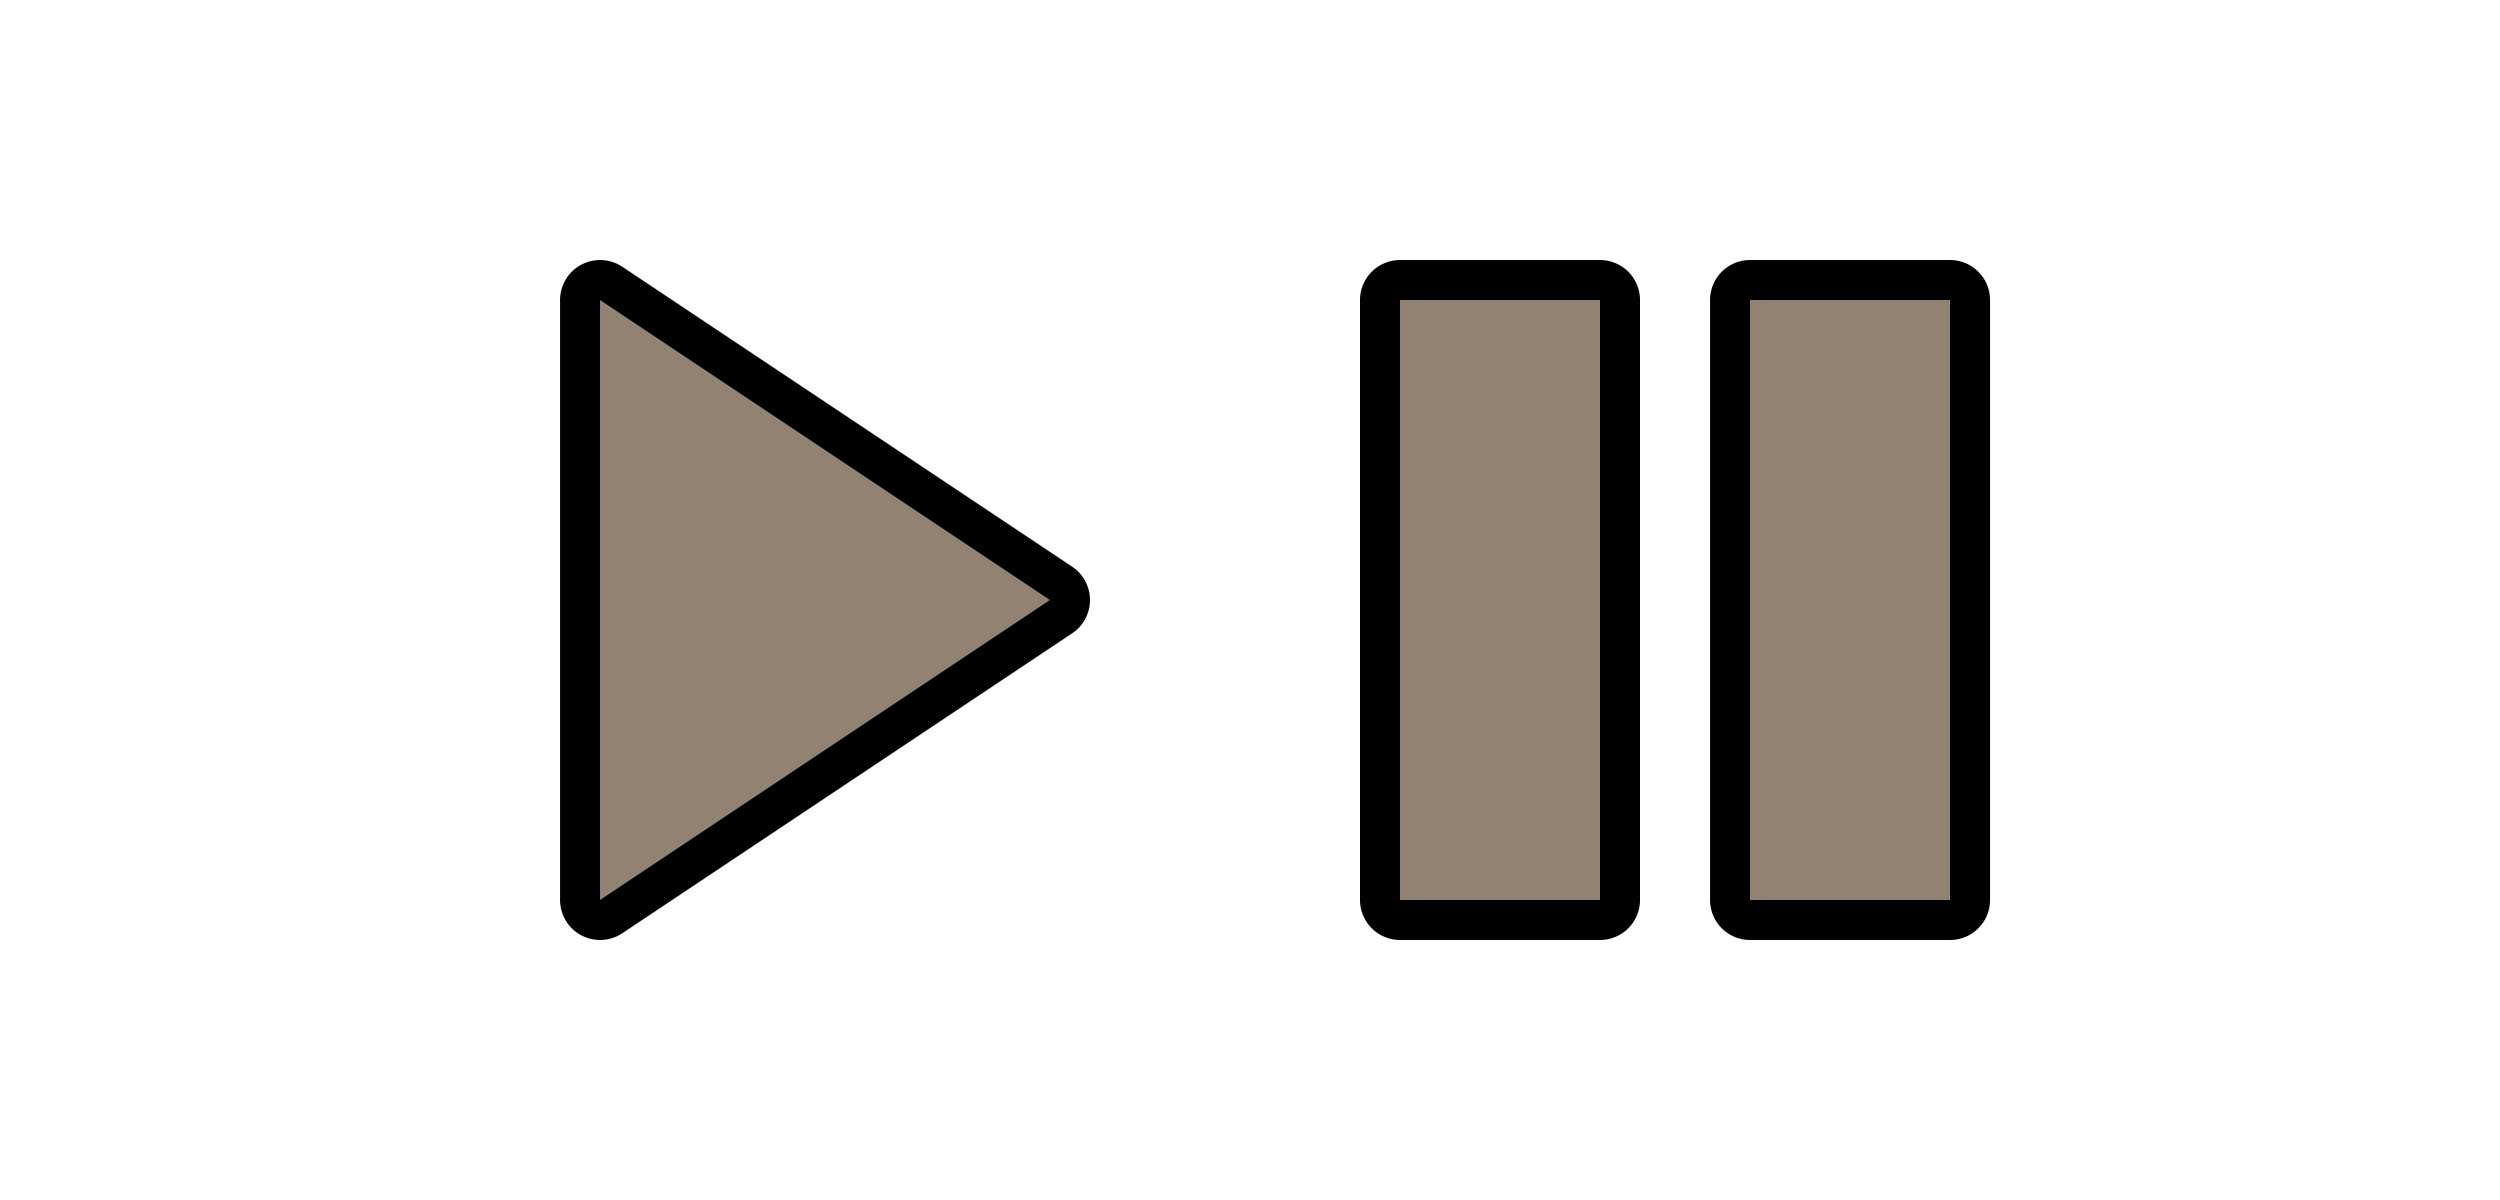
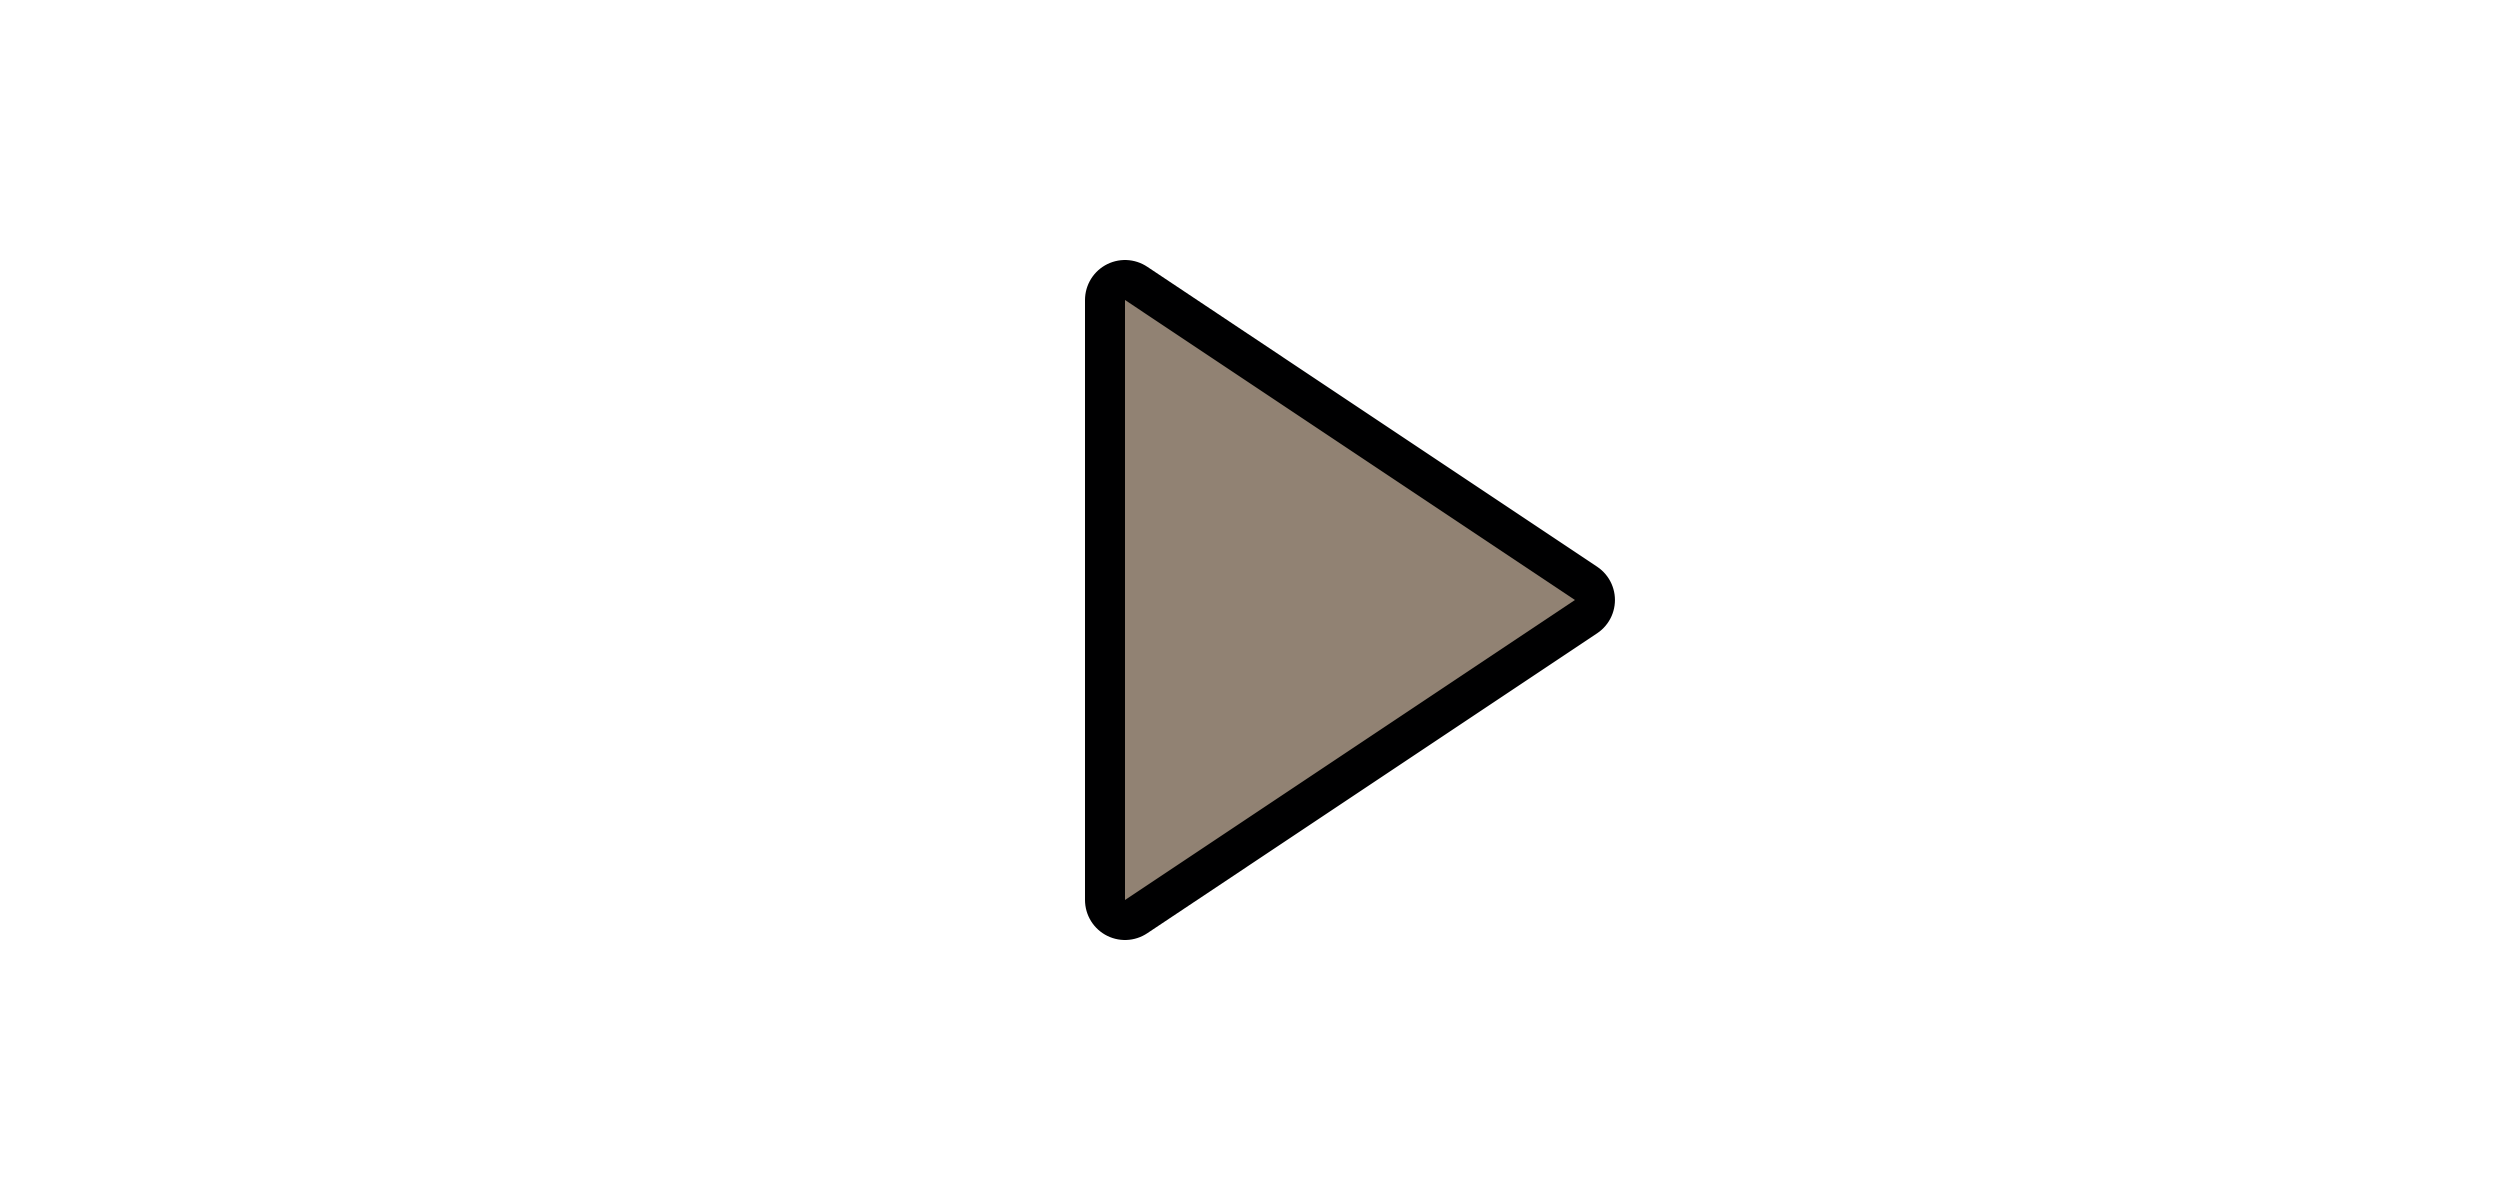
<svg xmlns="http://www.w3.org/2000/svg" width="100" height="48" version="1.1" viewBox="0 0 50 24">
-   <g transform="translate(0,2)" fill="none" stroke="#000001" stroke-linecap="round" stroke-linejoin="round" stroke-width="1.6">
-     <path d="m28 4h4v12h-4v-12" />
-     <path d="m35.001 4v12h4v-12h-4" />
-     <path d="m12.001 4 8.999 6-8.999 6v-12" />
-   </g>
-   <g transform="translate(1.00049 1)" fill="#918273">
-     <path d="m27 5h4v12h-4v-12" />
-     <path d="m34 5v12h4v-12h-4" />
-     <path d="m11 5 8.999 6-8.999 6v-12" />
-   </g>
+   <path d="m22.5 6 8.999 6-8.999 6v-12" fill="none" stroke="#000001" stroke-linecap="round" stroke-linejoin="round" stroke-width="1.6" />
+   <path d="m22.5 6 8.999 6-8.999 6v-12" fill="#918273" />
</svg>
